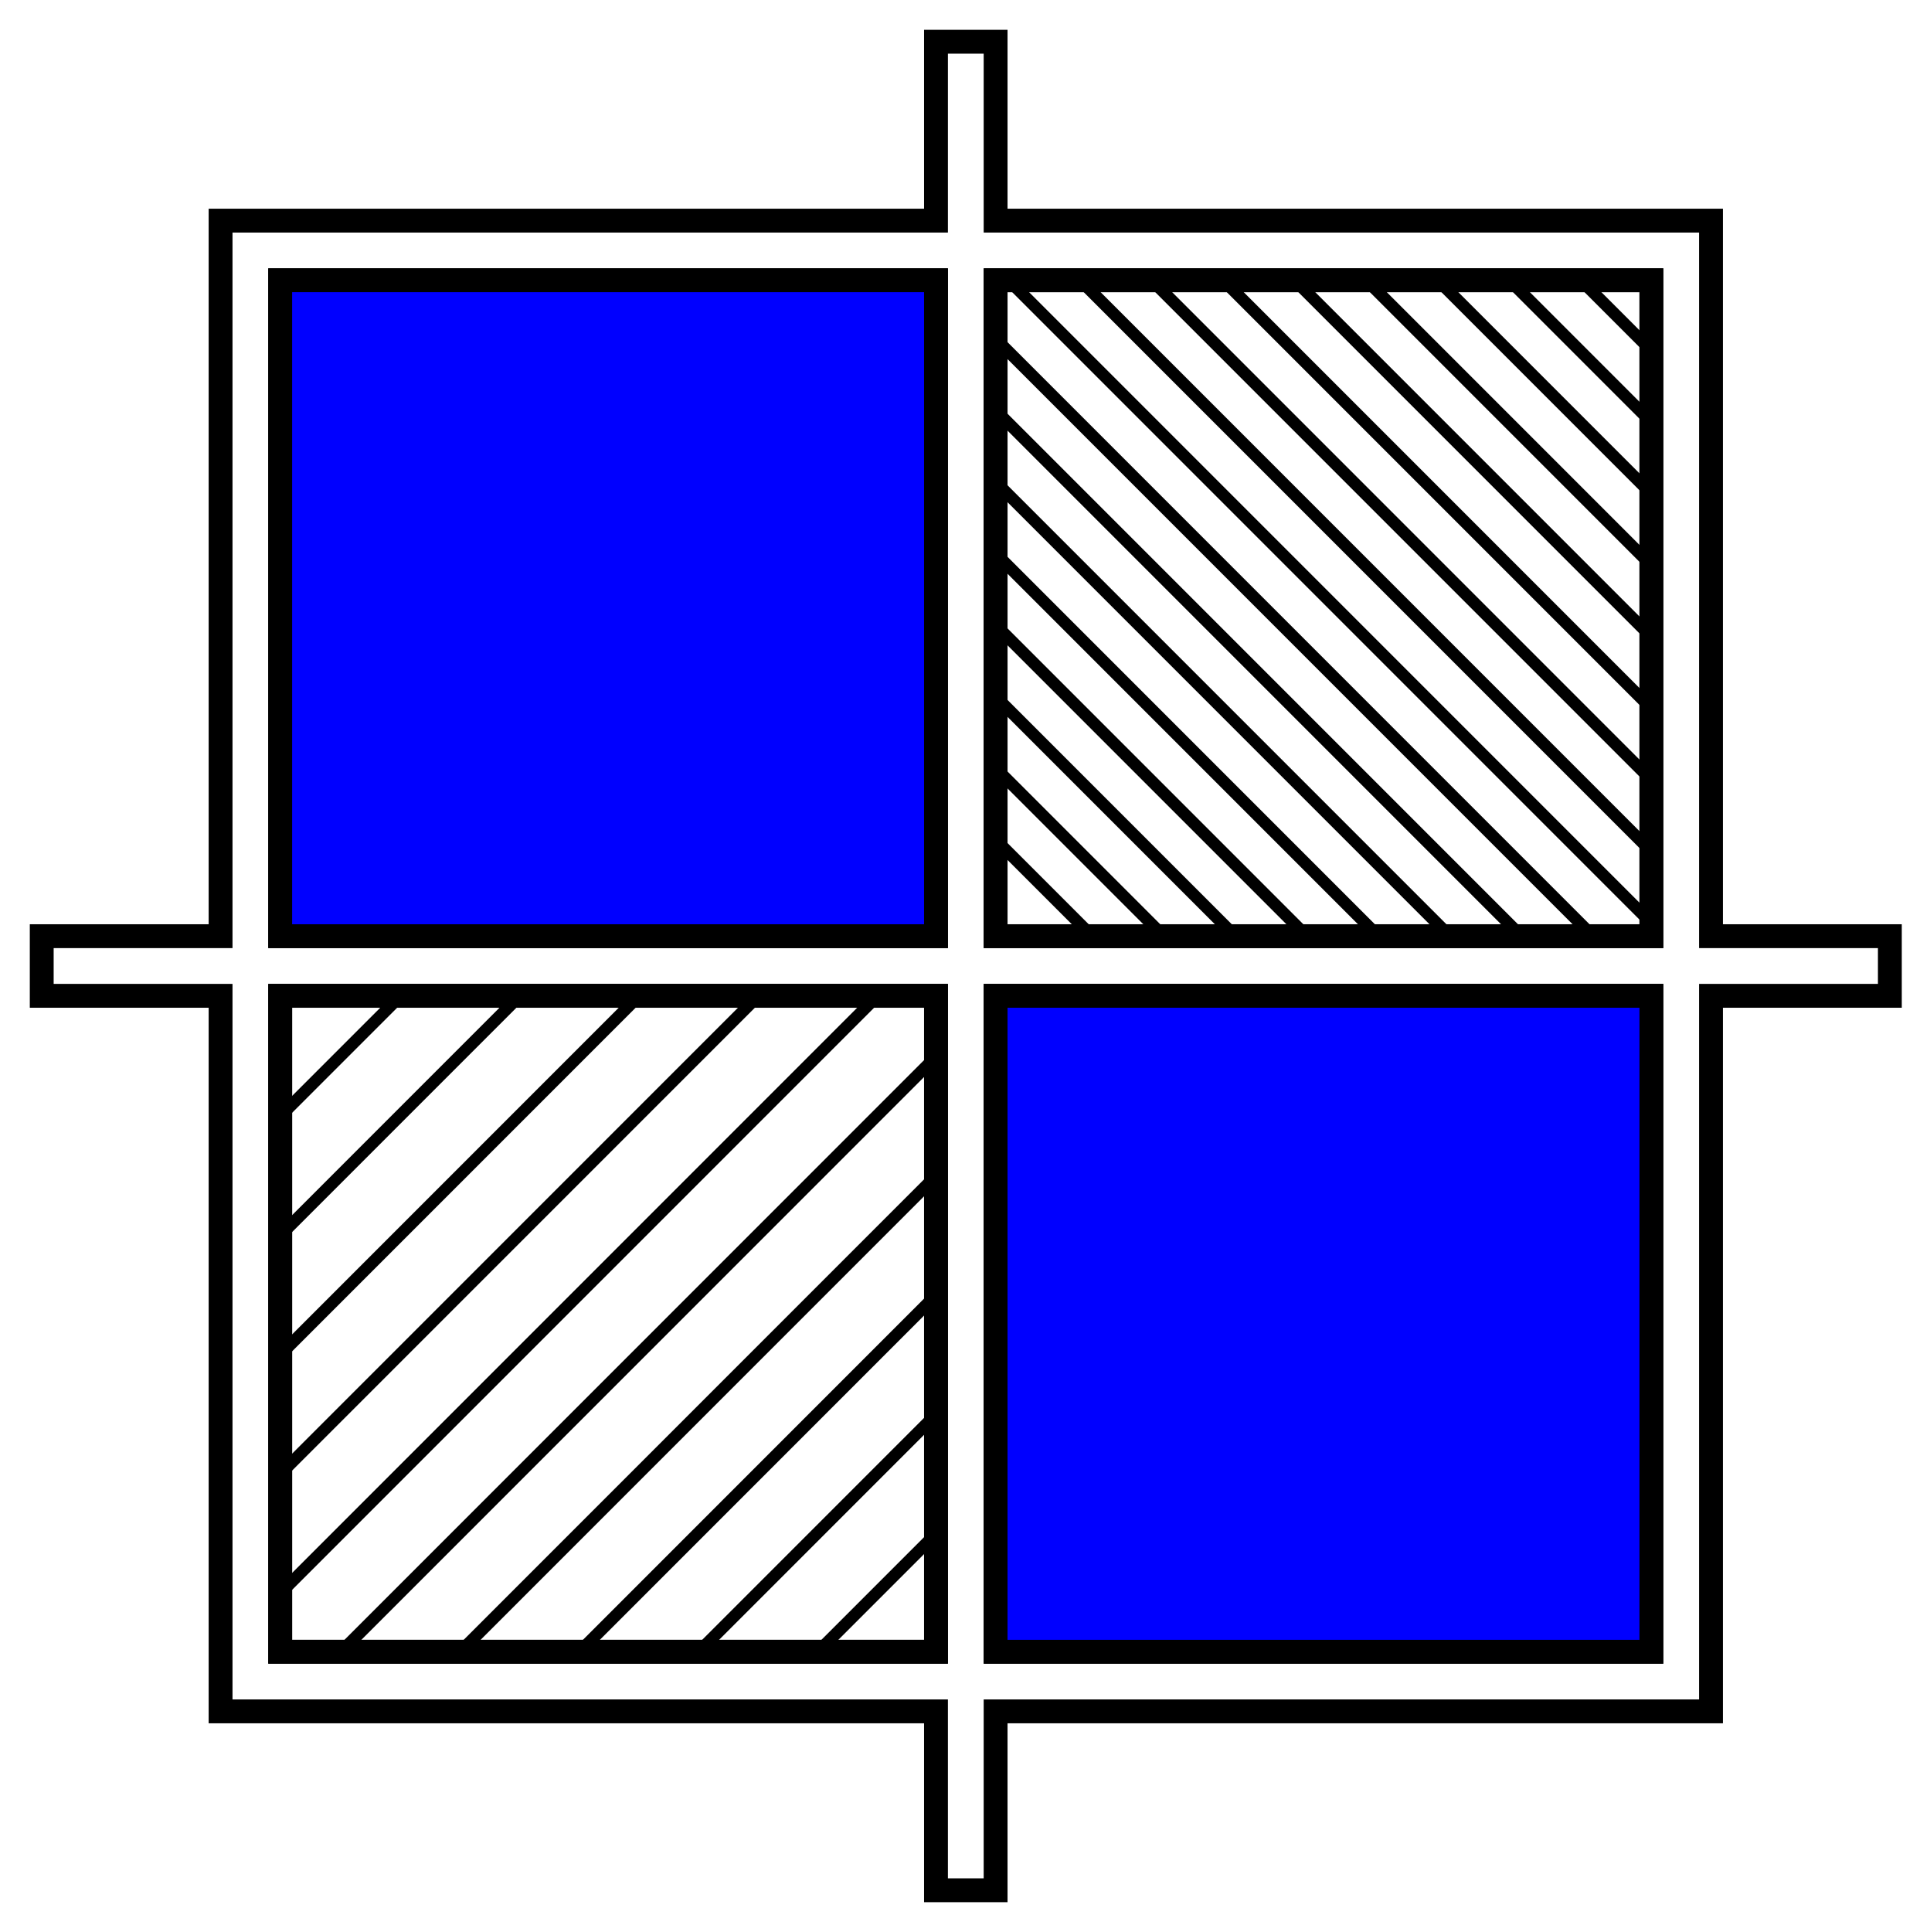
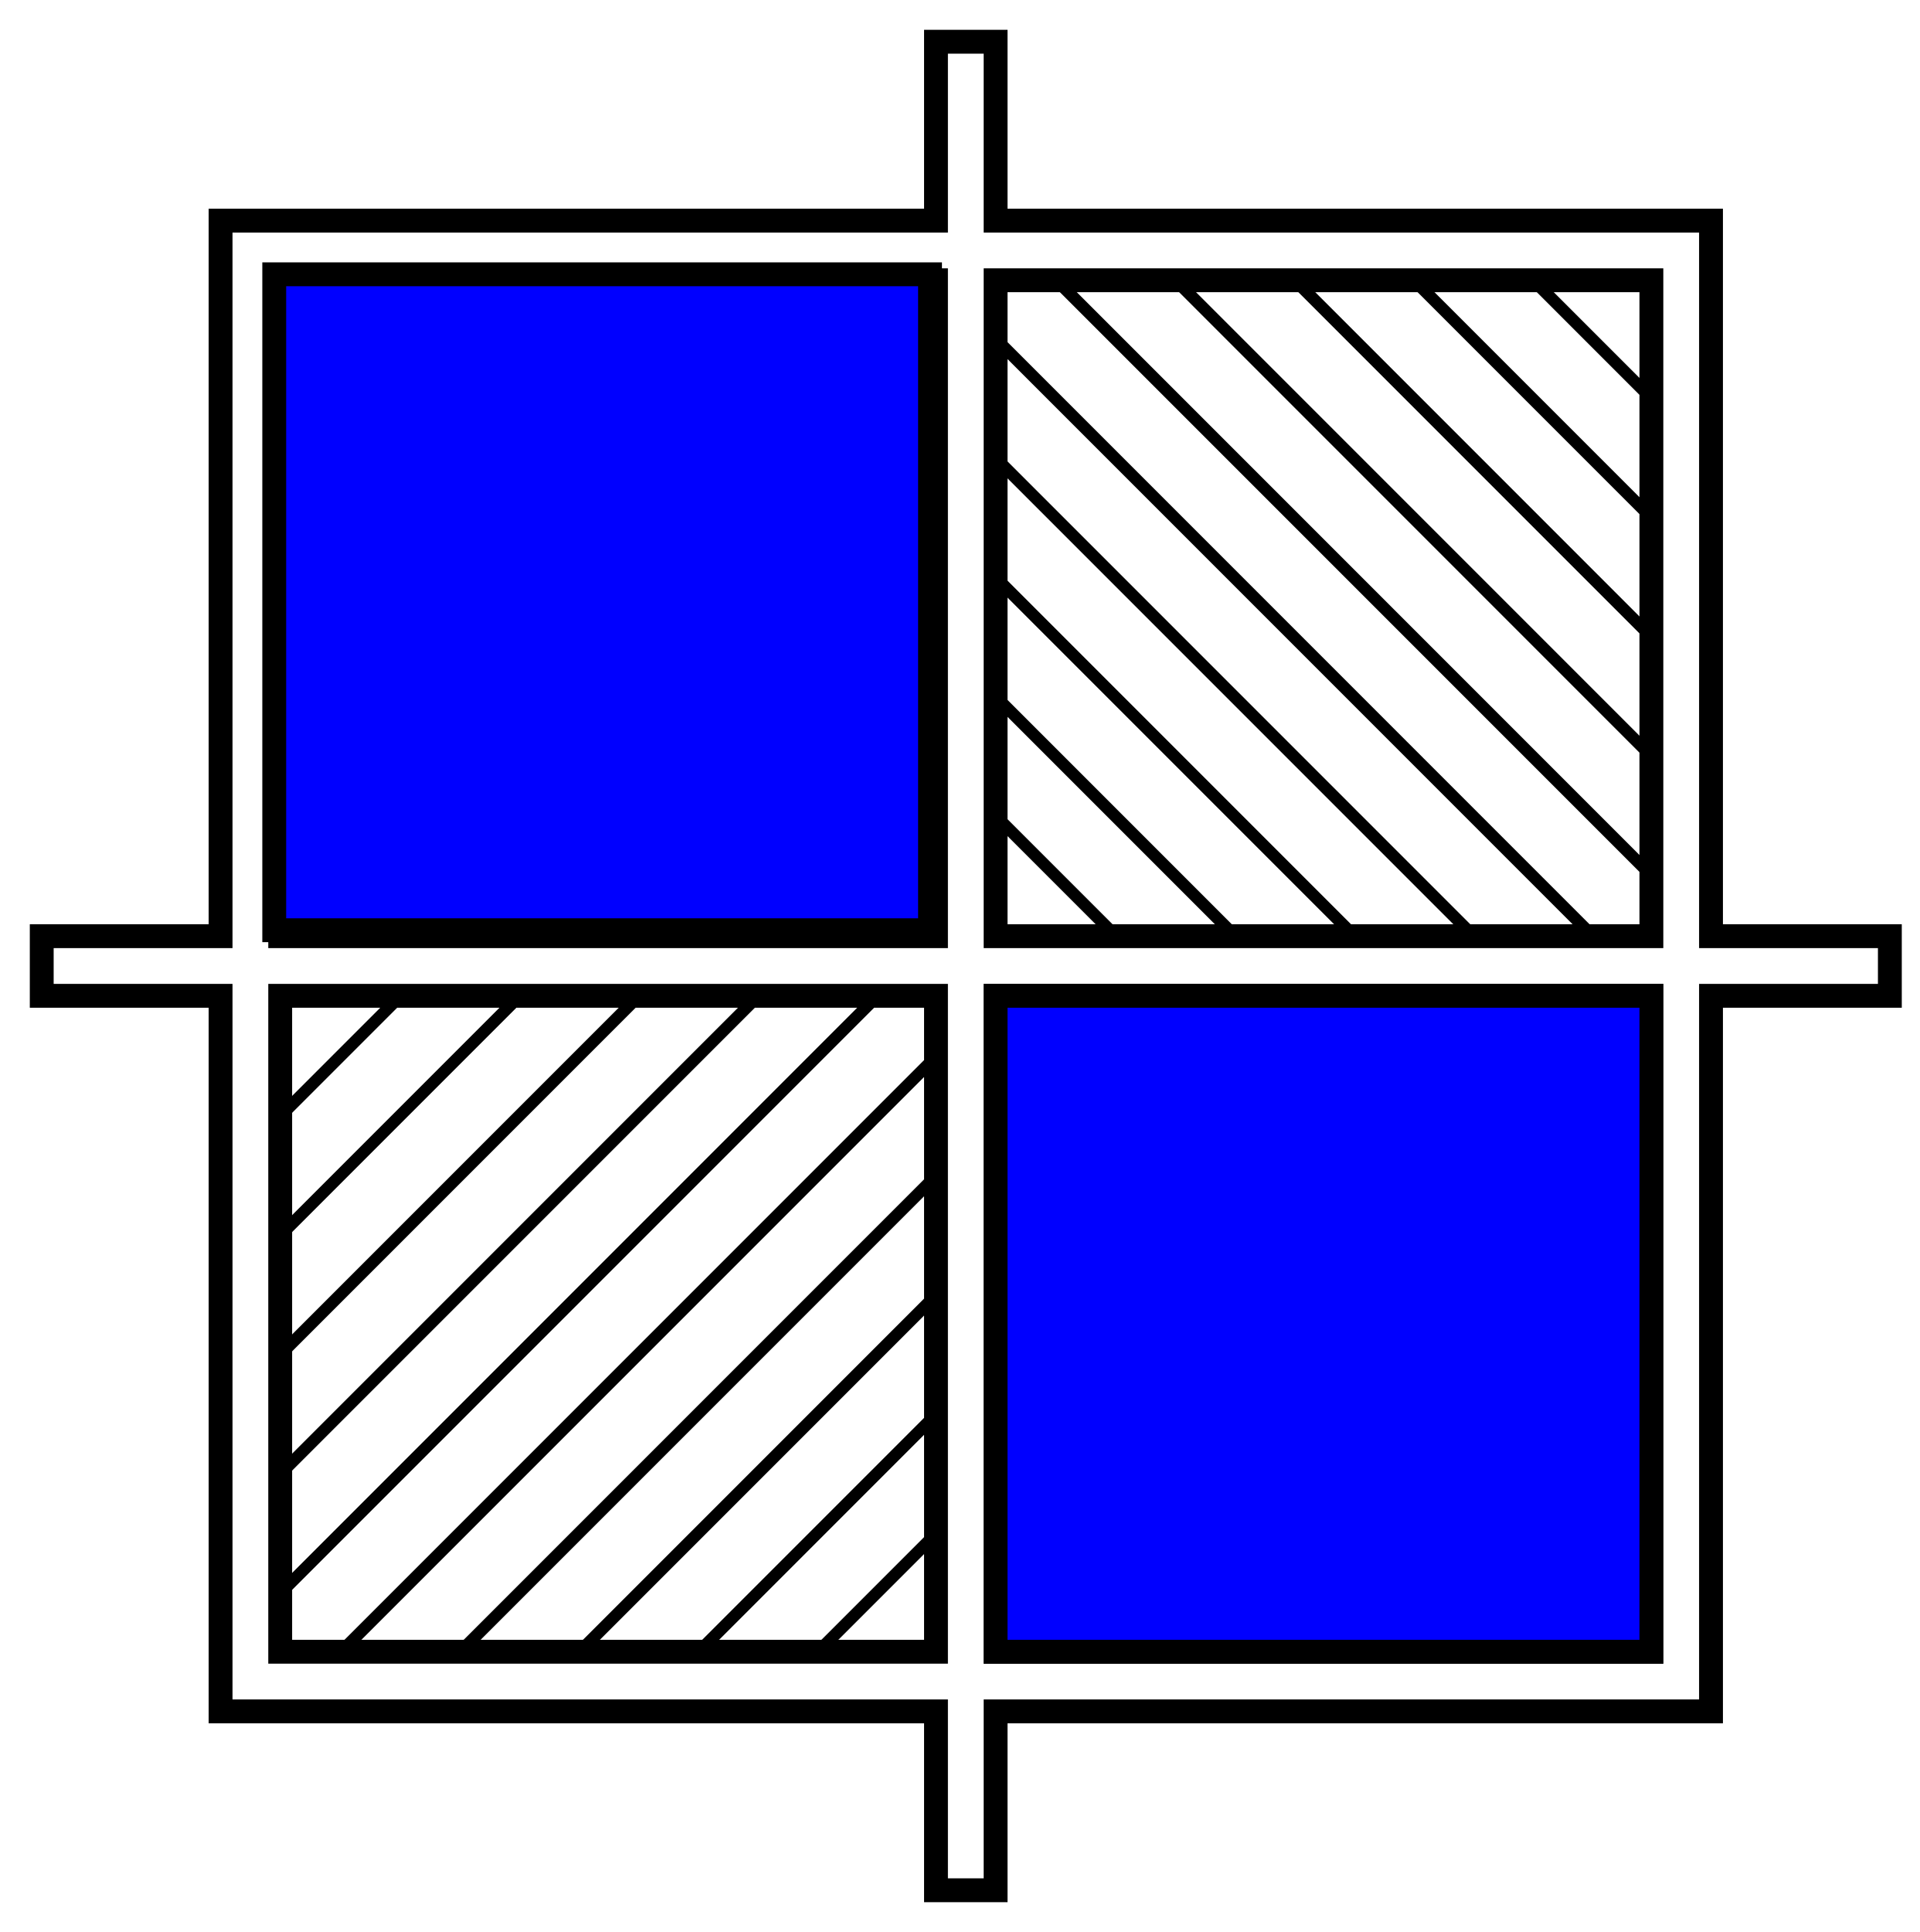
<svg xmlns="http://www.w3.org/2000/svg" id="Layer_1" data-name="Layer 1" viewBox="0 0 161 162">
  <defs>
    <style>.cls-1{fill:none;}.cls-1,.cls-2{stroke:#000;stroke-miterlimit:10;stroke-width:2px;}.cls-2{fill:blue;}</style>
  </defs>
  <path class="cls-1" d="M143.5,78.5v-60h-60V3.5h-5v15h-60v60H3.5v5h15v60h60v15h5v-15h60v-60h15v-5Zm-65,60h-55v-55h55Zm0-60h-55v-55h55Zm60,60h-55v-55h55Zm0-60h-55v-55h55Z" />
  <rect class="cls-2" x="83.5" y="83.5" width="55" height="55" />
-   <rect class="cls-1" x="23.5" y="83.5" width="55" height="55" />
-   <rect class="cls-1" x="83.5" y="23.5" width="55" height="55" />
-   <rect class="cls-2" x="23.5" y="23.5" width="55" height="55" />
-   <path d="M131.39,23H83V79h56V23ZM138,24v4.19L133.81,24ZM84,78V71.61L90.39,78Zm7.81,0L84,70.19V65.61L96.39,78Zm6,0L84,64.19V59.61L102.39,78Zm6,0L84,58.19V53.61L108.39,78Zm6,0L84,52.19V47.61L114.39,78Zm6,0L84,46.19V41.61L120.39,78Zm6,0L84,40.19V35.61L126.39,78Zm6,0L84,34.19V29.61L132.39,78ZM138,78h-4.19L84,28.19V24h.39L138,77.61Zm0-1.81L85.81,24h4.58L138,71.61Zm0-6L91.81,24h4.58L138,65.61Zm0-6L97.81,24h4.58L138,59.61Zm0-6L103.81,24h4.58L138,53.61Zm0-6L109.81,24h4.58L138,47.61Zm0-6L115.81,24h4.58L138,41.61Zm0-6L121.81,24h4.58L138,35.61Zm0-6L127.81,24h4.58L138,29.61Z" />
+   <rect class="cls-2" x="23" y="23" width="55" height="55" />
  <path d="M73.39,83H23v56H79V83ZM24,84h8.39L24,92.39Zm0,9.81L33.81,84h8.58L24,102.39Zm0,10L43.81,84h8.58L24,112.39Zm0,10L53.81,84h8.58L24,122.39Zm0,10L63.81,84h8.58L24,132.39ZM78,138H69.81L78,129.81Zm-9.61,0H59.81L78,119.81v8.58Zm-10,0H49.81L78,109.81v8.58Zm-10,0H39.81L78,99.81v8.58Zm-10,0H29.81L78,89.81v8.58Zm-10,0H24v-4.19L73.81,84H78v4.39Z" />
+   <path d="M83,28.61V79h56V23H83ZM84,78V69.61L92.39,78Zm9.81,0L84,68.19V59.61L102.39,78Zm10,0L84,58.19V49.61L112.39,78Zm10,0L84,48.19V39.61L122.39,78Zm10,0L84,38.19V29.61L132.39,78ZM138,24v8.19L129.81,24Zm0,9.61v8.58L119.81,24h8.58Zm0,10v8.58L109.81,24h8.58Zm0,10v8.58L99.81,24h8.58Zm0,10v8.58L89.81,24h8.58Zm0,10V78h-4.19L84,28.19V24h4.39Z" />
</svg>
